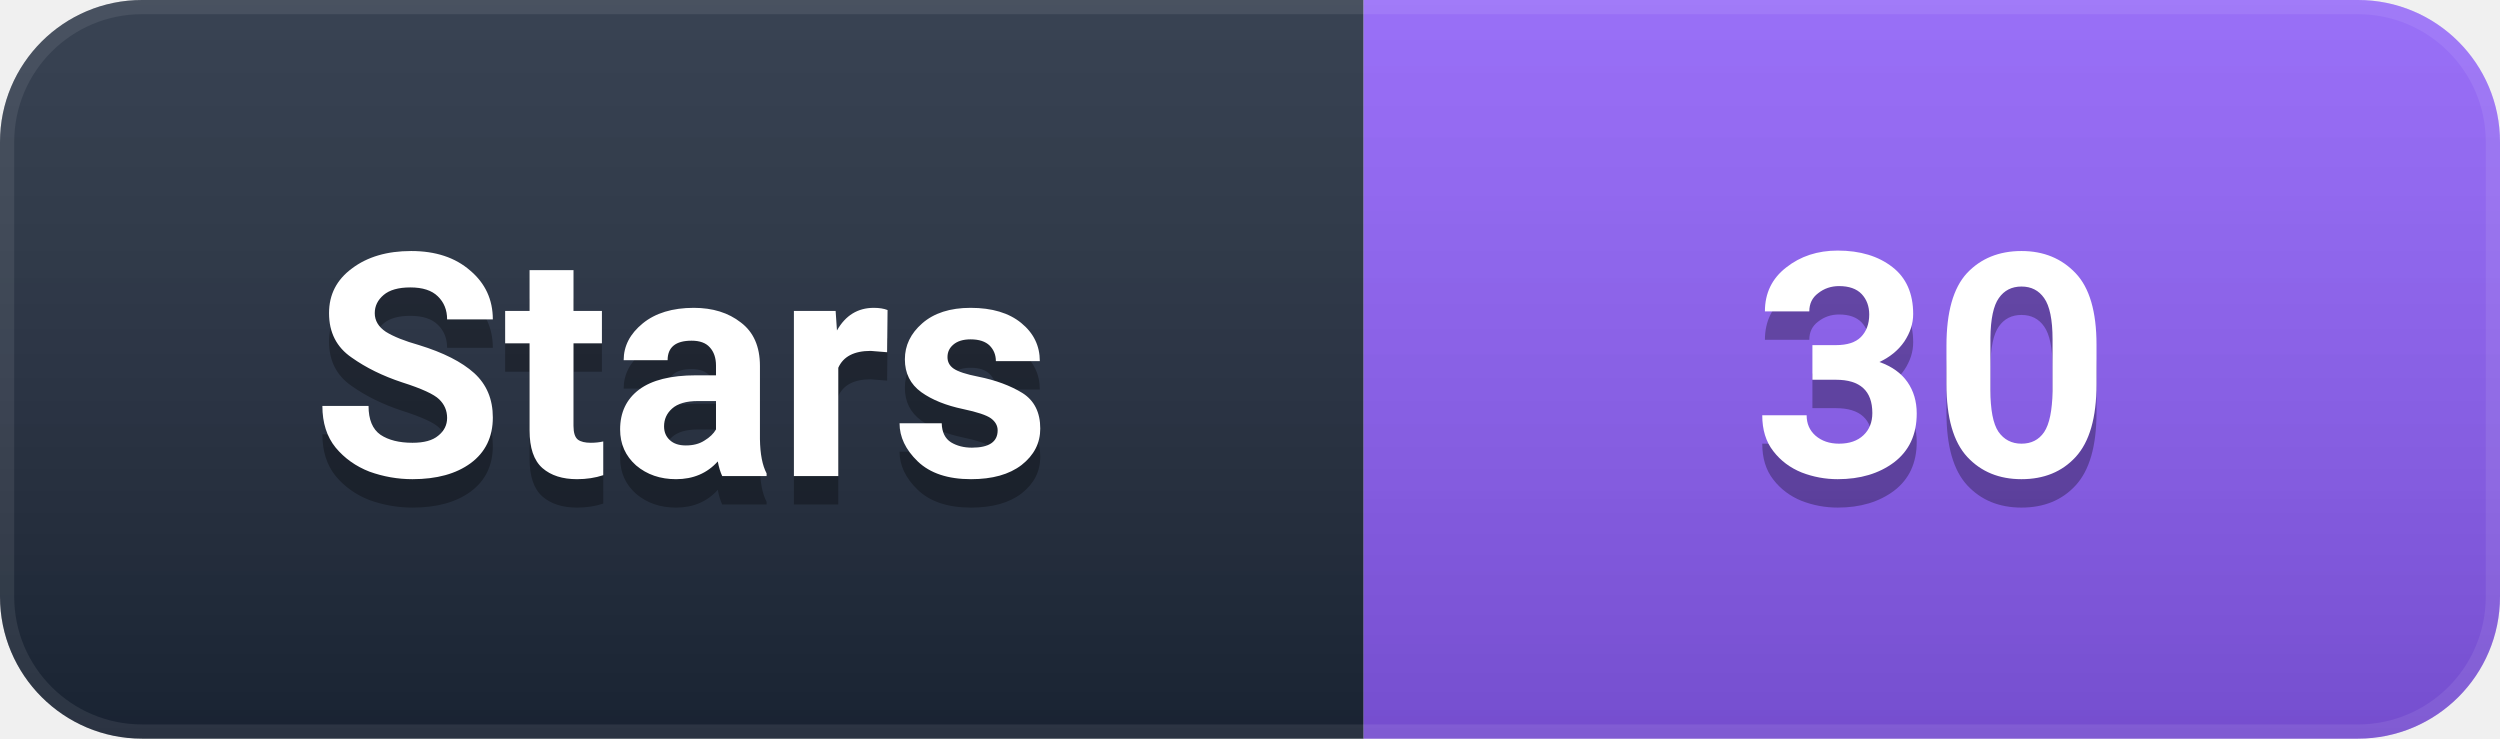
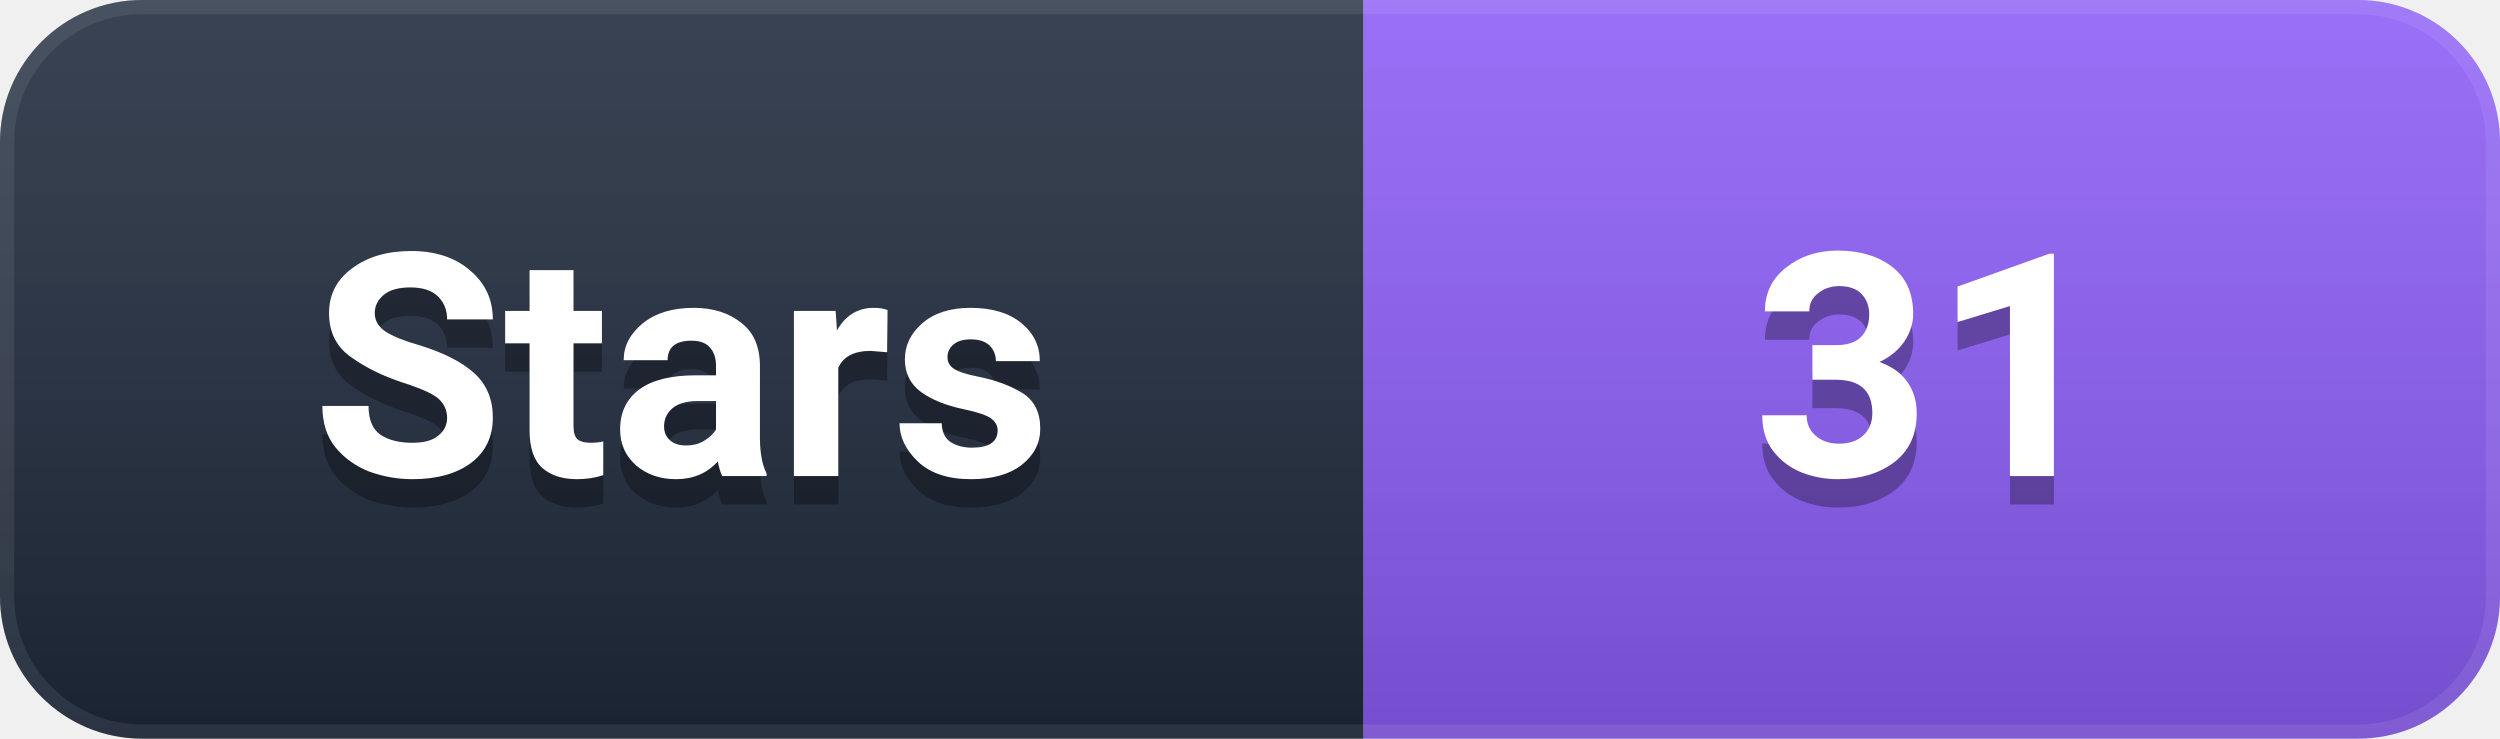
- <svg xmlns="http://www.w3.org/2000/svg" width="88" height="26" viewBox="0 0 88 26" role="img" aria-label="Stars: 30">
+ <svg xmlns="http://www.w3.org/2000/svg" width="88" height="26" viewBox="0 0 88 26" role="img" aria-label="Stars: 31">
  <defs>
    <linearGradient id="g" x1="0" y1="0" x2="0" y2="1">
      <stop offset="0%" stop-color="#ffffff" stop-opacity="0.12" />
      <stop offset="100%" stop-color="#000000" stop-opacity="0.16" />
    </linearGradient>
    <clipPath id="c">
      <rect width="88" height="26" rx="5" />
    </clipPath>
  </defs>
  <g clip-path="url(#c)">
    <rect width="48" height="26" fill="#1e293b" />
    <rect x="48" width="40" height="26" fill="#8B5CF6" />
    <rect width="88" height="26" fill="url(#g)" />
    <rect width="88" height="26" rx="5" fill="none" stroke="#ffffff" stroke-opacity="0.08" stroke-width="1" />
  </g>
  <g font-family="-apple-system, BlinkMacSystemFont, 'Segoe UI', Roboto, 'Helvetica Neue', Arial, sans-serif" font-size="11" font-weight="600" text-anchor="middle" dominant-baseline="central">
    <text x="24.0" y="14" fill="#000000" opacity="0.3">Stars</text>
    <text x="24.0" y="13" fill="#ffffff">Stars</text>
-     <text x="68.0" y="14" fill="#000000" opacity="0.3">30</text>
-     <text x="68.0" y="13" fill="#ffffff">30</text>
+     <text x="68.0" y="14" fill="#000000" opacity="0.3">31</text>
+     <text x="68.0" y="13" fill="#ffffff">31</text>
  </g>
</svg>
